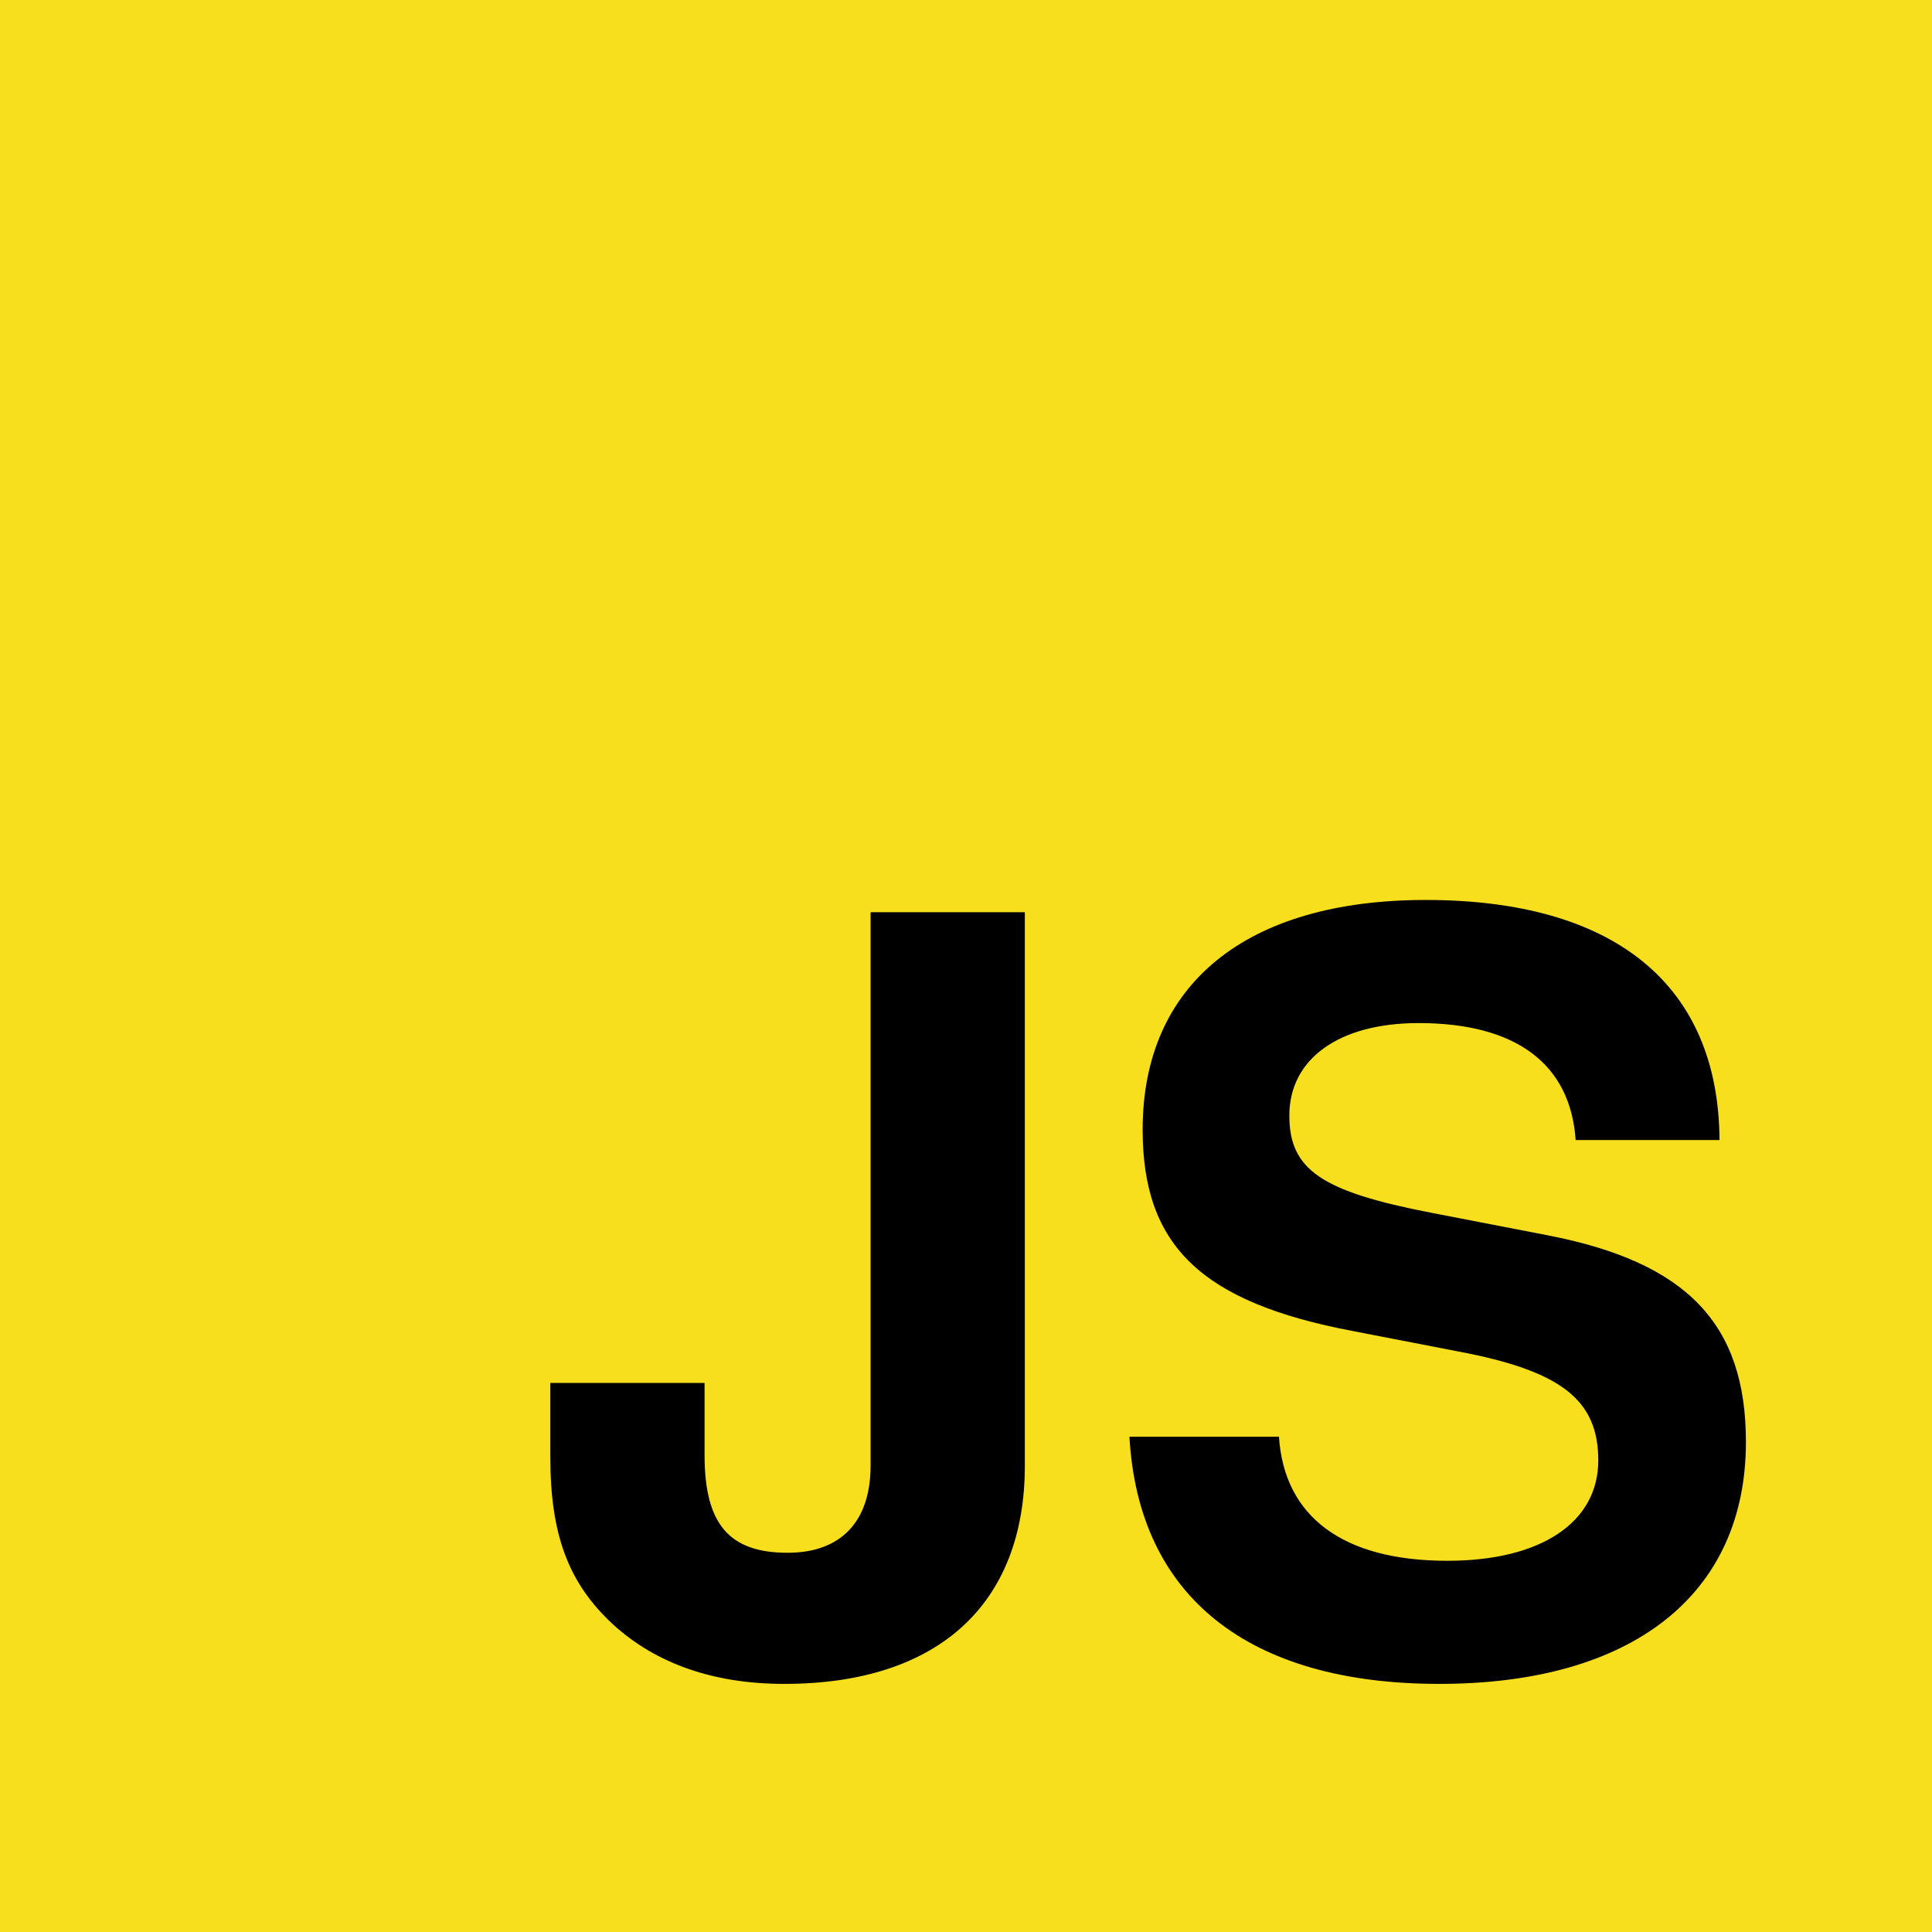
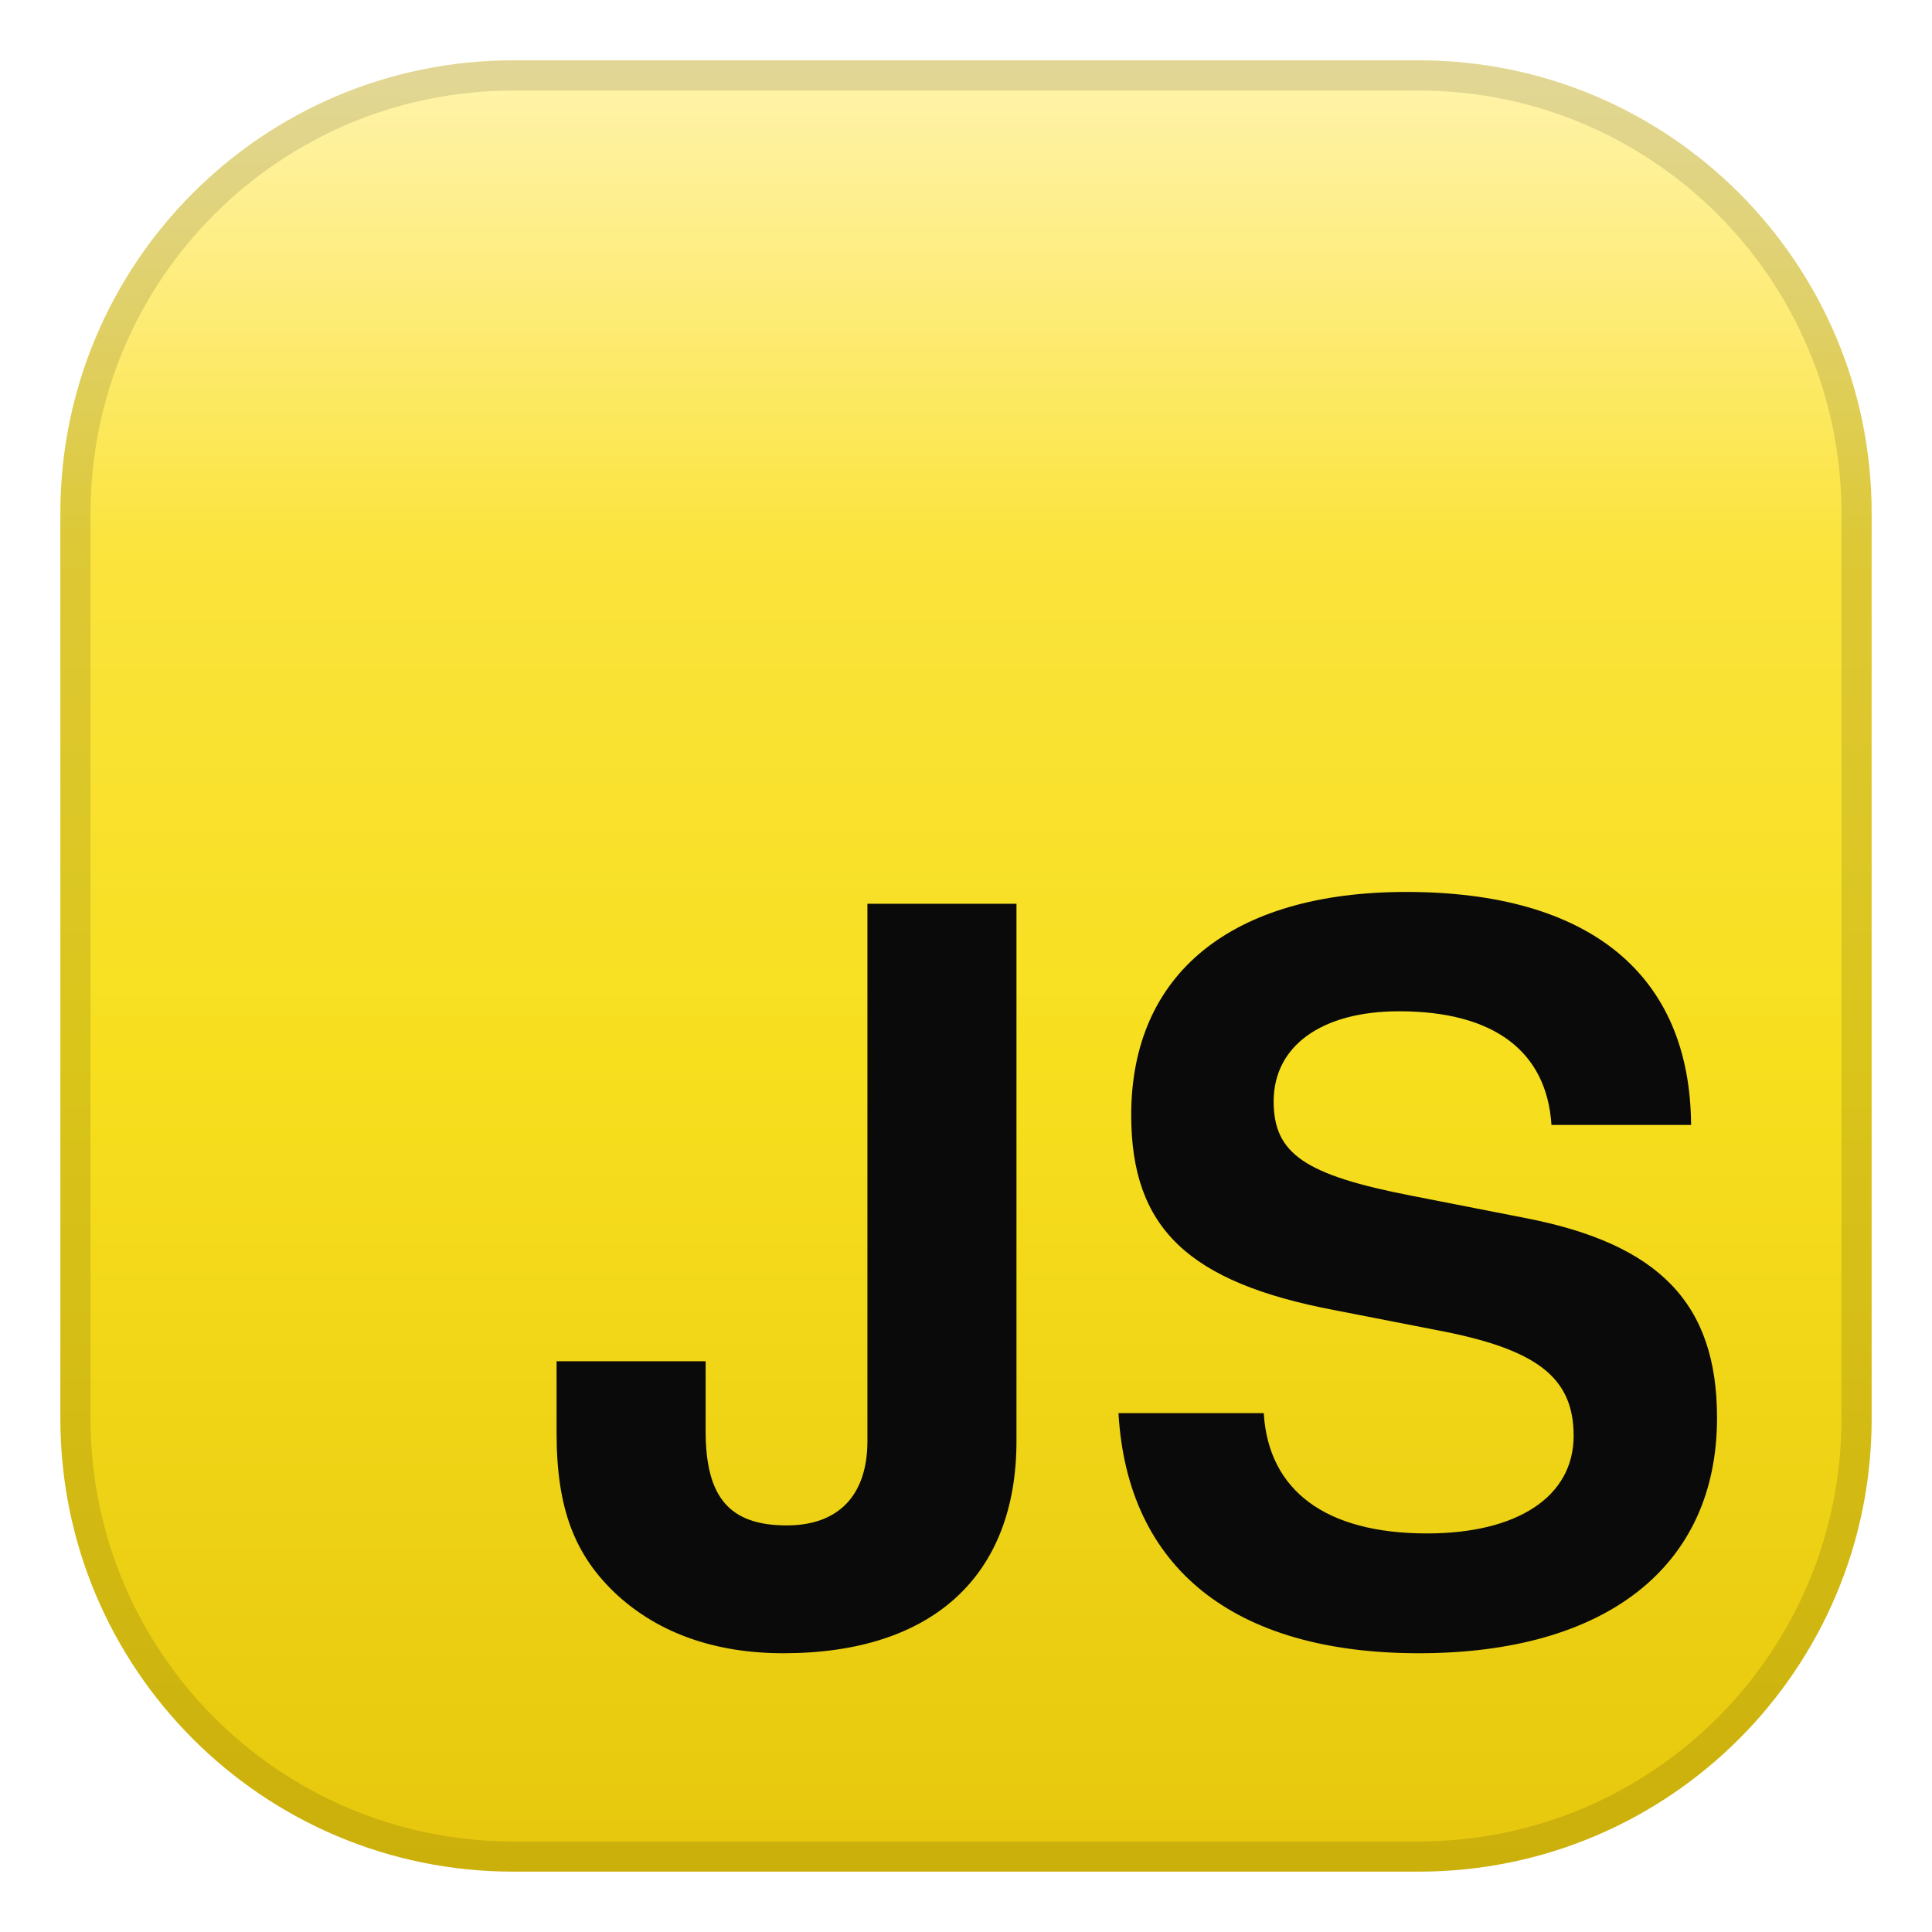
<svg xmlns="http://www.w3.org/2000/svg" viewBox="0 0 64 64" role="img" aria-label="JavaScript">
-   <rect width="64" height="64" fill="#f7df1e" />
-   <text x="59" y="55" text-anchor="end" font-family="Helvetica, Arial, sans-serif" font-size="34" font-weight="700" fill="#000">JS</text>
+   <defs>
+     <linearGradient id="yellow" x1="0" y1="0" x2="0" y2="1">
+       <stop offset="0" stop-color="#ffe85a" />
+       <stop offset="0.55" stop-color="#f7df1e" />
+       <stop offset="1" stop-color="#e6c70d" />
+     </linearGradient>
+     <linearGradient id="gloss" x1="0" y1="0" x2="0" y2="1">
+       <stop offset="0" stop-color="#ffffff" stop-opacity="0.5" />
+       <stop offset="0.5" stop-color="#ffffff" stop-opacity="0" />
+     </linearGradient>
+   </defs>
+   <rect x="2" y="2" width="60" height="60" rx="15" fill="url(#yellow)" />
+   <rect x="2" y="2" width="60" height="32" rx="15" fill="url(#gloss)" />
+   <rect x="2.5" y="2.5" width="59" height="59" rx="14.5" fill="none" stroke="#000000" stroke-opacity="0.12" />
+   <text x="58" y="54" text-anchor="end" font-family="Helvetica, Arial, sans-serif" font-size="33" font-weight="700" fill="#0a0a0a">JS</text>
</svg>
